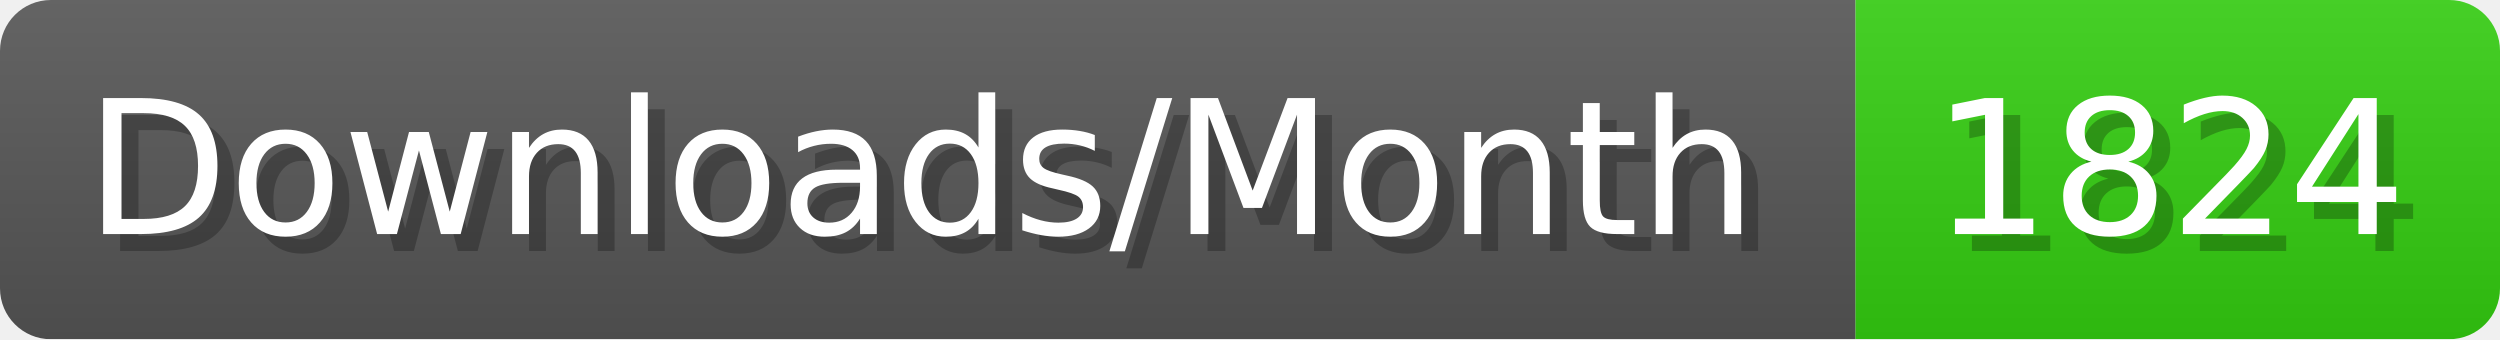
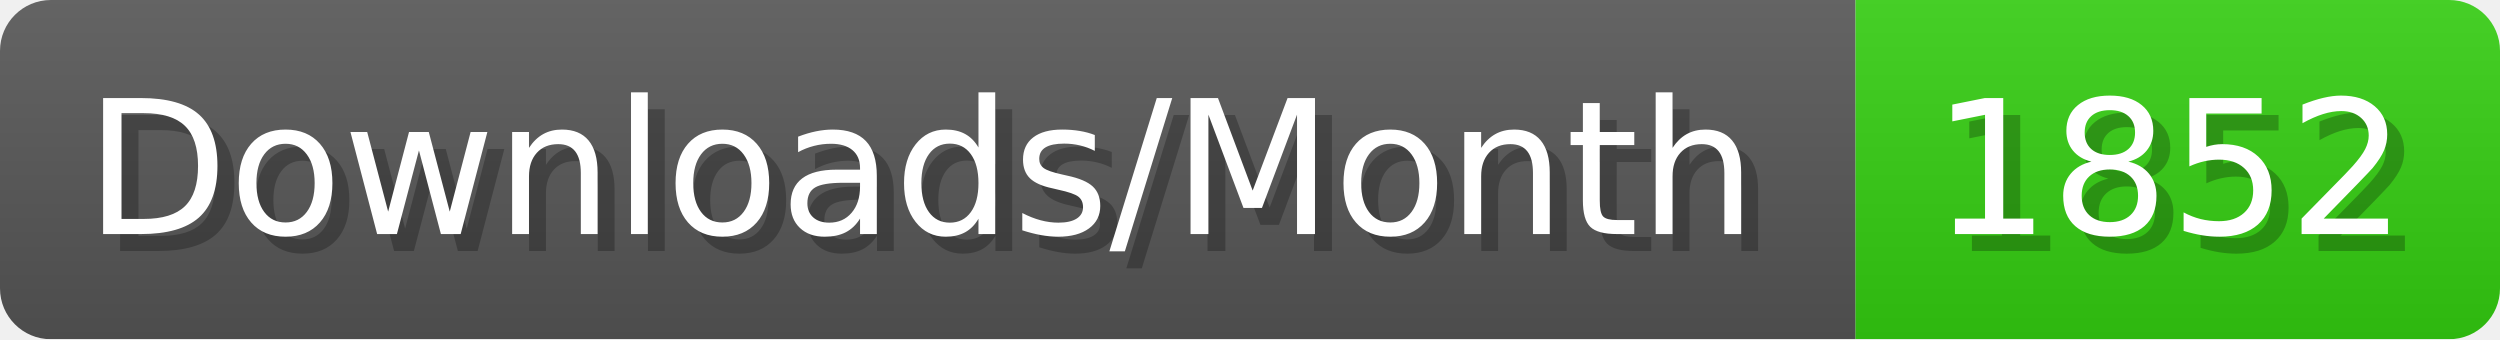
- <svg xmlns="http://www.w3.org/2000/svg" width="147.4" height="20" viewBox="0 0 1474 200" role="img" aria-label="Downloads/Month: 1824">
+ <svg xmlns="http://www.w3.org/2000/svg" width="147.4" height="20" viewBox="0 0 1474 200" role="img" aria-label="Downloads/Month: 1852">
  <linearGradient id="YlXUI" x2="0" y2="100%">
    <stop offset="0" stop-opacity=".1" stop-color="#EEE" />
    <stop offset="1" stop-opacity=".1" />
  </linearGradient>
  <mask id="JHhop">
    <rect width="1474" height="200" rx="30" fill="#FFF" />
  </mask>
  <g mask="url(#JHhop)">
    <rect width="1094" height="200" fill="#555" />
    <rect width="380" height="200" fill="#3C1" x="1094" />
    <rect width="1474" height="200" fill="url(#YlXUI)" />
  </g>
  <g aria-hidden="true" fill="#fff" text-anchor="start" font-family="Verdana,DejaVu Sans,sans-serif" font-size="110">
    <text x="60" y="148" textLength="994" fill="#000" opacity="0.25">Downloads/Month</text>
    <text x="50" y="138" textLength="994">Downloads/Month</text>
-     <text x="1149" y="148" textLength="280" fill="#000" opacity="0.25">1824</text>
-     <text x="1139" y="138" textLength="280">1824</text>
+     <text x="1149" y="148" textLength="280" fill="#000" opacity="0.25">1852</text>
+     <text x="1139" y="138" textLength="280">1852</text>
  </g>
</svg>
